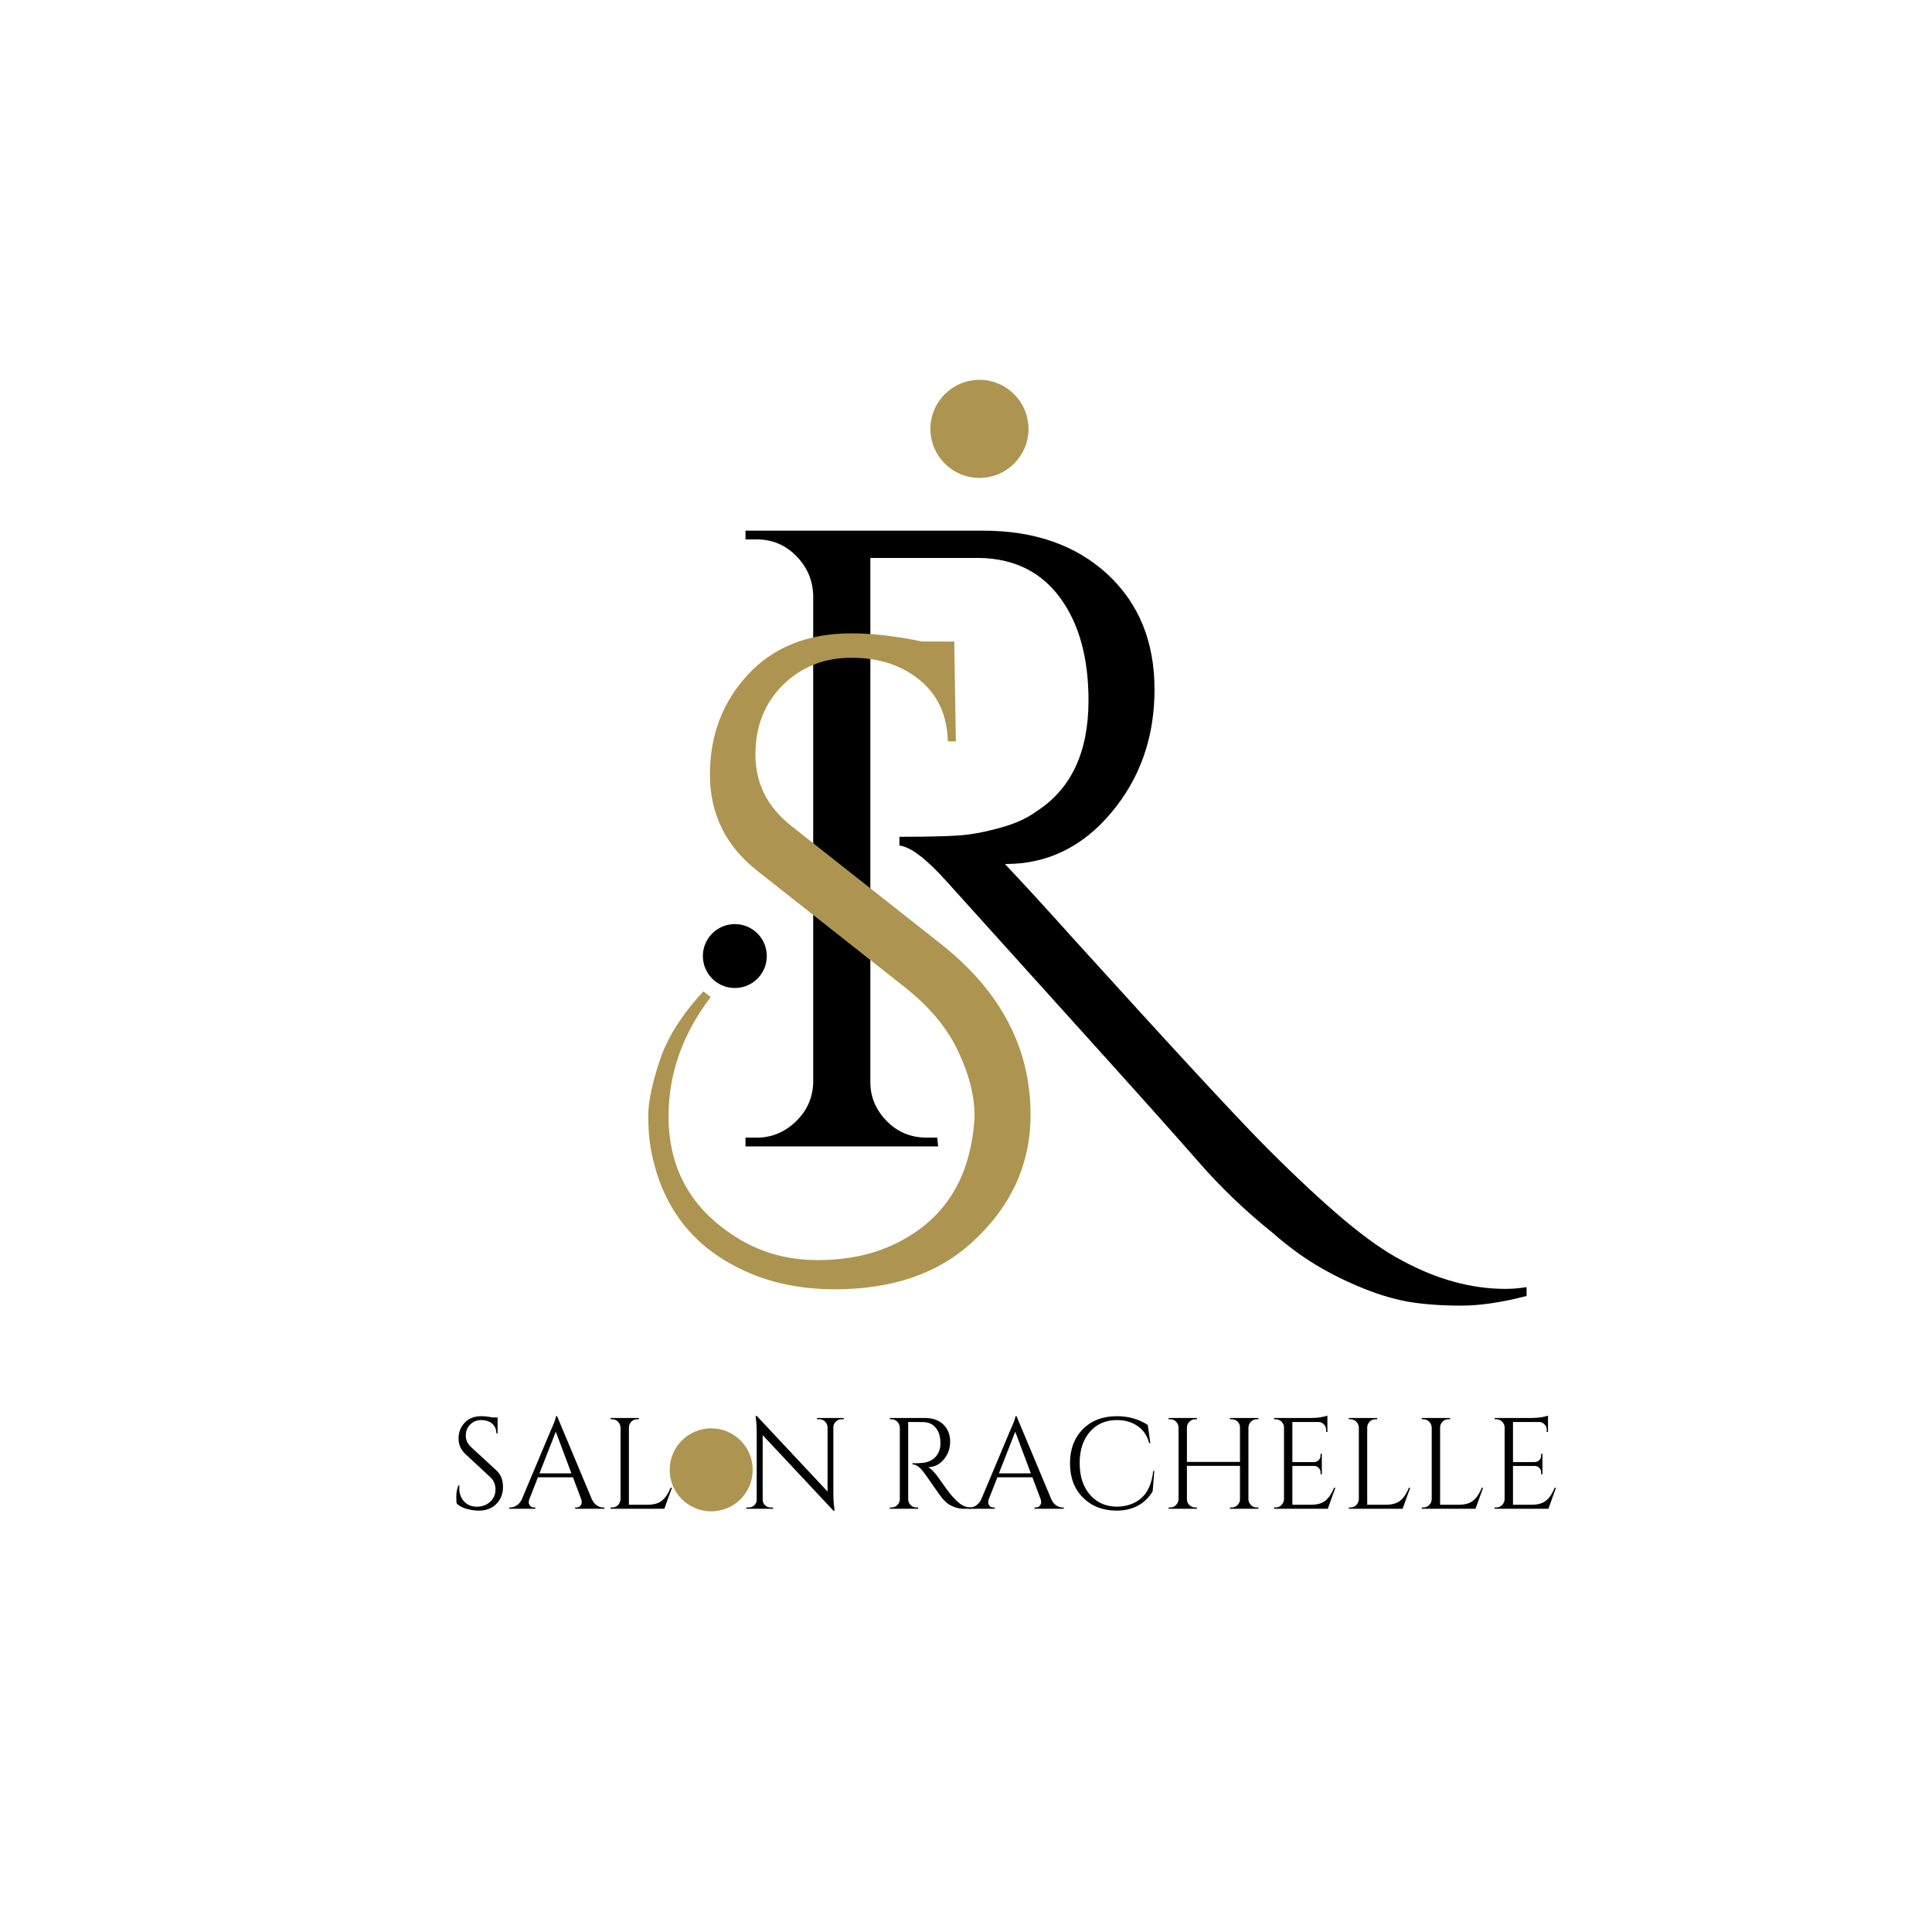
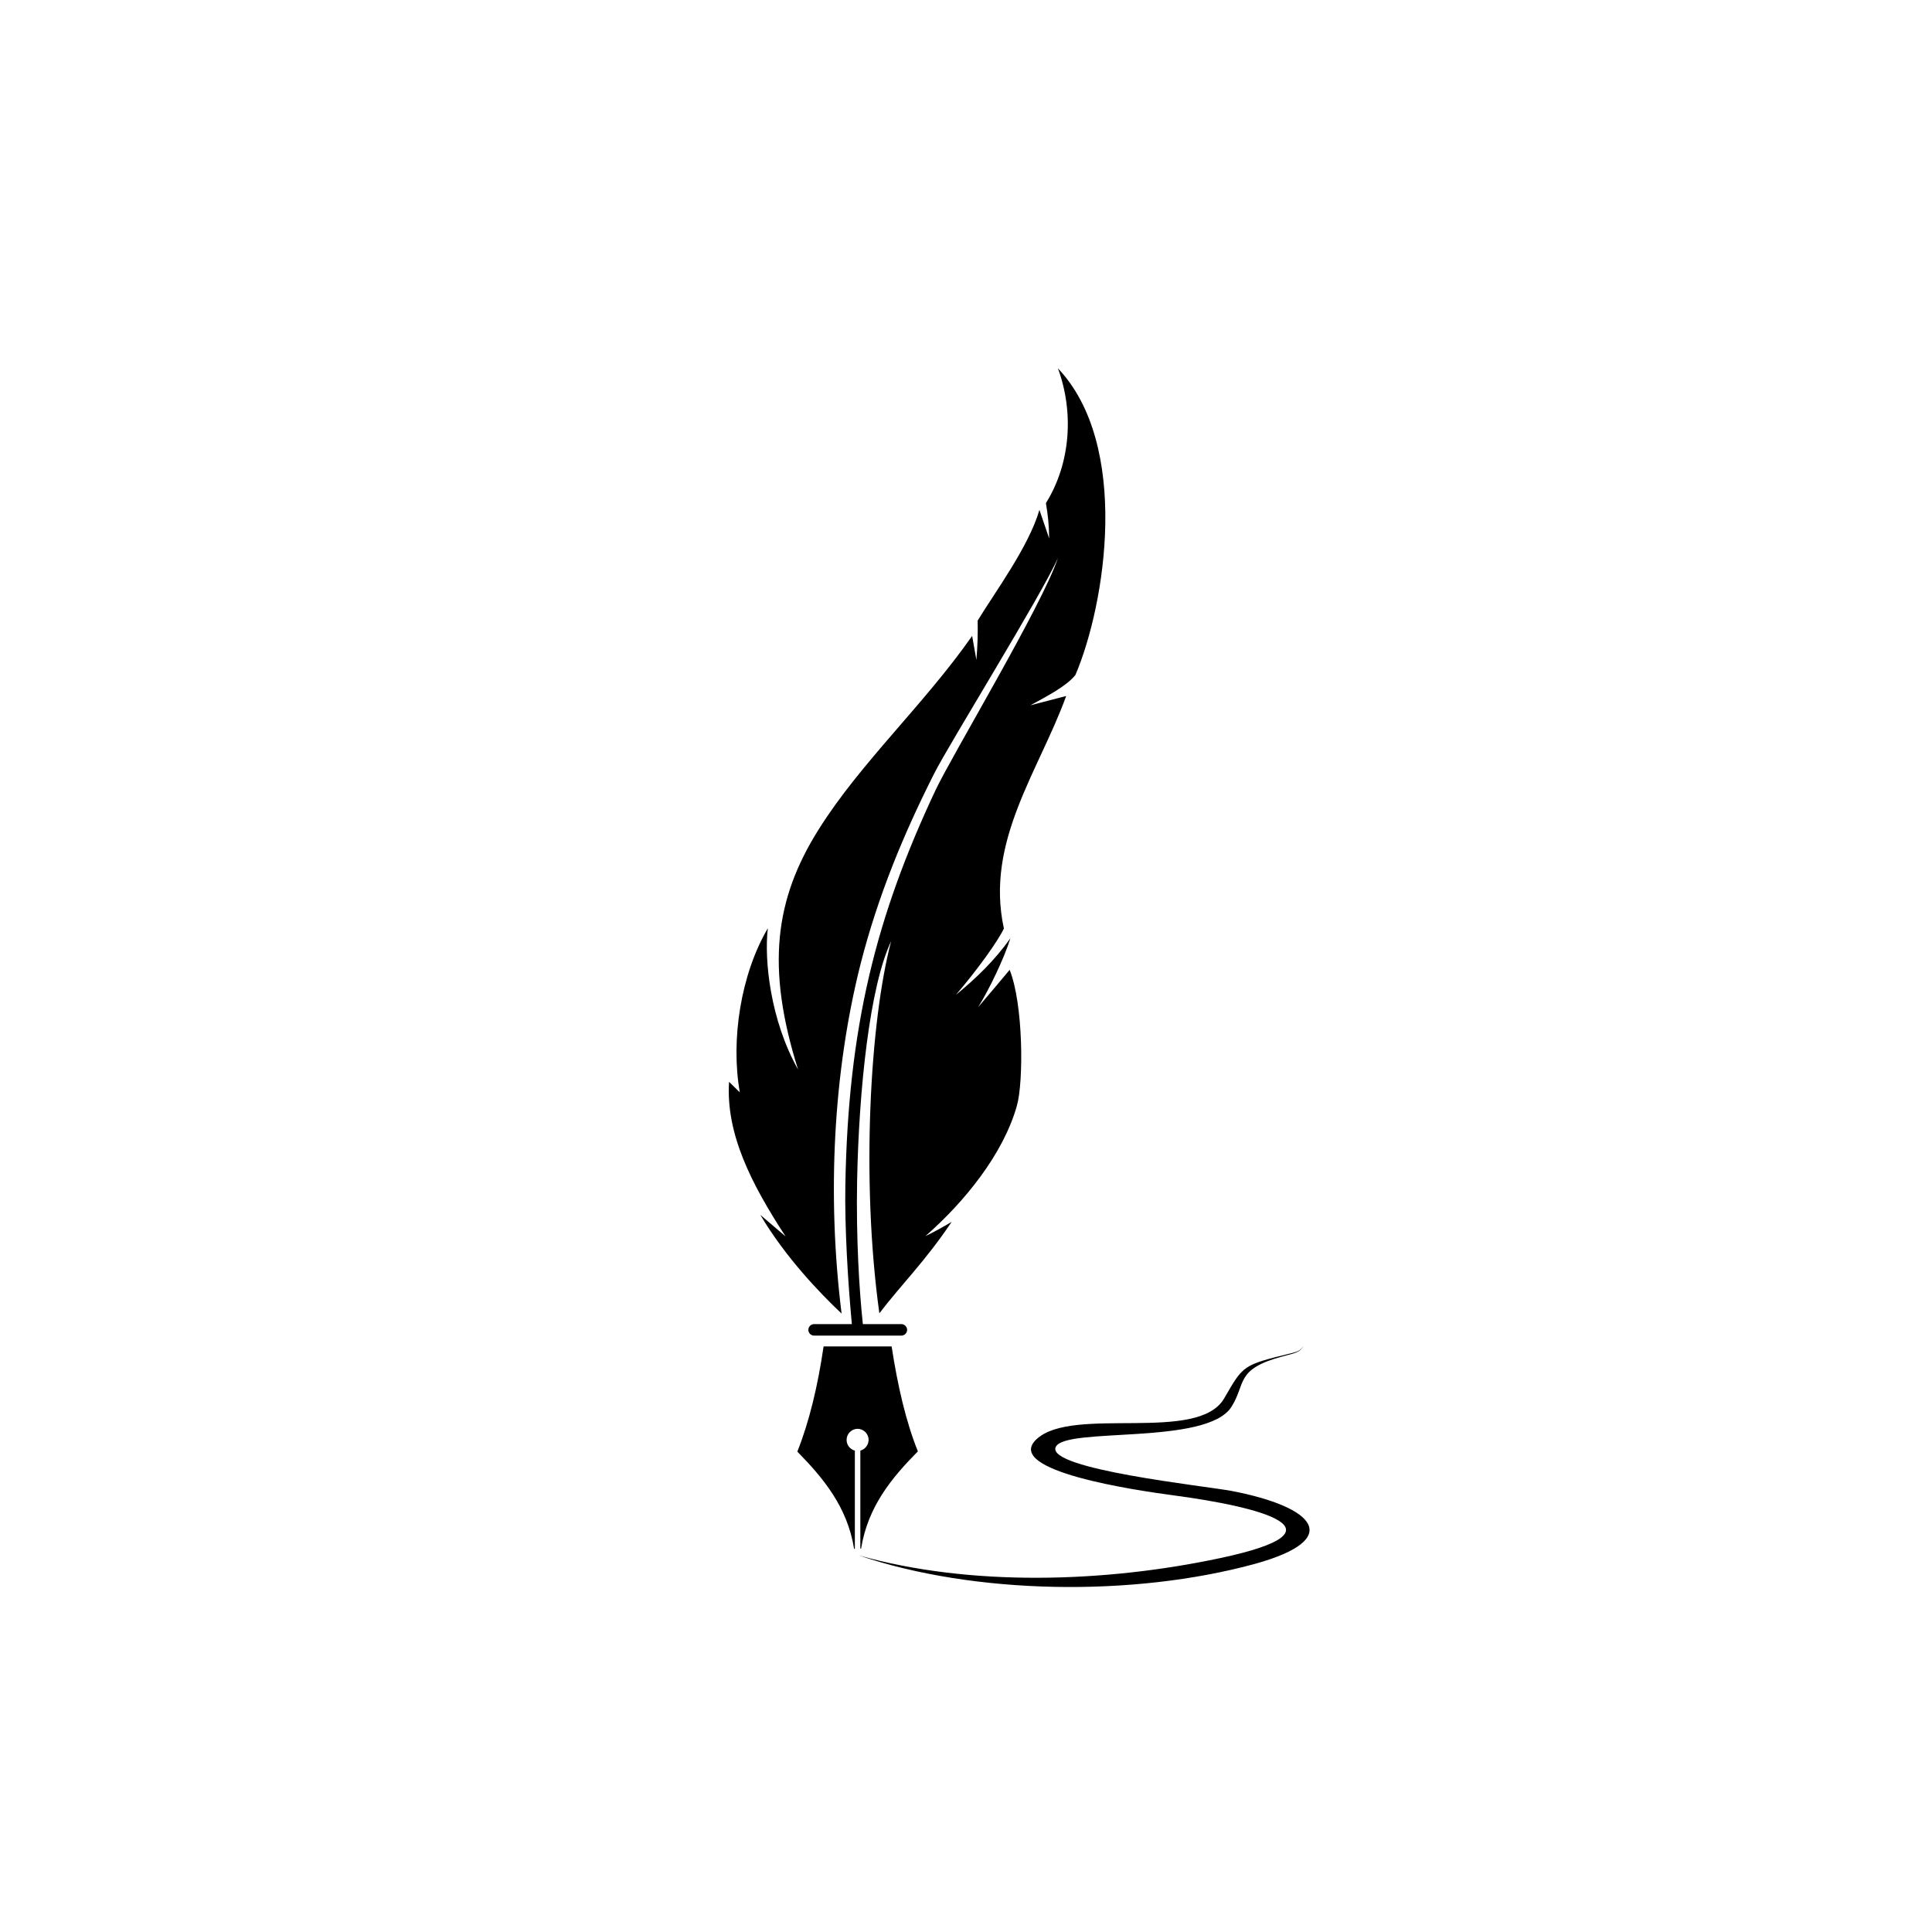
<svg xmlns="http://www.w3.org/2000/svg" width="500" zoomAndPan="magnify" viewBox="0 0 375 375" height="500" preserveAspectRatio="xMidYMid meet" version="1.0">
  <defs>
-     <g />
-     <clipPath id="2466102e56">
-       <path d="M 180.59 73.727 L 199.629 73.727 L 199.629 92.766 L 180.59 92.766 Z M 180.59 73.727 " clip-rule="nonzero" />
-     </clipPath>
-     <clipPath id="546ec985dc">
-       <path d="M 190.109 73.727 C 184.852 73.727 180.59 77.988 180.59 83.246 C 180.59 88.504 184.852 92.766 190.109 92.766 C 195.367 92.766 199.629 88.504 199.629 83.246 C 199.629 77.988 195.367 73.727 190.109 73.727 Z M 190.109 73.727 " clip-rule="nonzero" />
-     </clipPath>
-     <clipPath id="21489bde58">
-       <path d="M 136.426 179.367 L 148.836 179.367 L 148.836 191.773 L 136.426 191.773 Z M 136.426 179.367 " clip-rule="nonzero" />
-     </clipPath>
-     <clipPath id="28ac0b63c5">
-       <path d="M 142.633 179.367 C 139.203 179.367 136.426 182.145 136.426 185.57 C 136.426 188.996 139.203 191.773 142.633 191.773 C 146.059 191.773 148.836 188.996 148.836 185.57 C 148.836 182.145 146.059 179.367 142.633 179.367 Z M 142.633 179.367 " clip-rule="nonzero" />
-     </clipPath>
-     <clipPath id="e224193589">
-       <path d="M 129.988 277.238 L 146.102 277.238 L 146.102 293.355 L 129.988 293.355 Z M 129.988 277.238 " clip-rule="nonzero" />
-     </clipPath>
-     <clipPath id="0f45ffa809">
-       <path d="M 138.043 277.238 C 133.594 277.238 129.988 280.848 129.988 285.297 C 129.988 289.746 133.594 293.355 138.043 293.355 C 142.496 293.355 146.102 289.746 146.102 285.297 C 146.102 280.848 142.496 277.238 138.043 277.238 Z M 138.043 277.238 " clip-rule="nonzero" />
+     <clipPath id="8627cdba0b">
+       <path d="M 141 71.125 L 255 71.125 L 255 309 L 141 309 Z M 141 71.125 " clip-rule="nonzero" />
    </clipPath>
  </defs>
-   <g fill="#000000" fill-opacity="1">
-     <g transform="translate(87.1116, 292.8515)">
-       <g>
-         <path d="M 1.531 -1.031 C 1.477 -1.27 1.453 -1.723 1.453 -2.391 C 1.453 -3.055 1.582 -3.77 1.844 -4.531 L 2.062 -4.531 C 2.039 -4.344 2.031 -4.16 2.031 -3.984 C 2.031 -2.953 2.344 -2.098 2.969 -1.422 C 3.594 -0.742 4.414 -0.406 5.438 -0.406 C 6.488 -0.406 7.352 -0.723 8.031 -1.359 C 8.719 -1.992 9.062 -2.789 9.062 -3.75 C 9.062 -4.719 8.734 -5.504 8.078 -6.109 L 3.25 -10.594 C 2.344 -11.438 1.891 -12.453 1.891 -13.641 C 1.891 -14.836 2.285 -15.859 3.078 -16.703 C 3.879 -17.547 4.957 -17.969 6.312 -17.969 C 6.957 -17.969 7.68 -17.883 8.484 -17.719 L 9.469 -17.719 L 9.469 -14.625 L 9.234 -14.625 C 9.234 -15.414 8.961 -16.047 8.422 -16.516 C 7.879 -16.984 7.176 -17.219 6.312 -17.219 C 5.457 -17.219 4.738 -16.93 4.156 -16.359 C 3.582 -15.785 3.297 -15.07 3.297 -14.219 C 3.297 -13.363 3.629 -12.625 4.297 -12 L 9.266 -7.422 C 10.098 -6.648 10.516 -5.594 10.516 -4.25 C 10.516 -2.906 10.086 -1.801 9.234 -0.938 C 8.379 -0.07 7.238 0.359 5.812 0.359 C 5.07 0.359 4.285 0.242 3.453 0.016 C 2.629 -0.211 1.988 -0.562 1.531 -1.031 Z M 1.531 -1.031 " />
-       </g>
-     </g>
-   </g>
-   <g fill="#000000" fill-opacity="1">
-     <g transform="translate(99.0695, 292.8515)">
-       <g>
-         <path d="M 18.031 -0.25 L 18.234 -0.25 L 18.234 0 L 12.562 0 L 12.562 -0.25 L 12.797 -0.25 C 13.148 -0.25 13.41 -0.363 13.578 -0.594 C 13.754 -0.82 13.844 -1.035 13.844 -1.234 C 13.844 -1.43 13.812 -1.633 13.75 -1.844 L 12.141 -6.109 L 5.344 -6.109 L 3.656 -1.812 C 3.594 -1.613 3.562 -1.414 3.562 -1.219 C 3.562 -1.031 3.645 -0.82 3.812 -0.594 C 3.988 -0.363 4.254 -0.25 4.609 -0.25 L 4.844 -0.25 L 4.844 0 L -0.219 0 L -0.219 -0.25 L 0 -0.25 C 0.426 -0.25 0.836 -0.383 1.234 -0.656 C 1.641 -0.926 1.969 -1.32 2.219 -1.844 L 7.906 -15.375 C 8.531 -16.738 8.844 -17.602 8.844 -17.969 L 9.062 -17.969 L 15.812 -1.844 C 16.051 -1.32 16.367 -0.926 16.766 -0.656 C 17.172 -0.383 17.594 -0.25 18.031 -0.25 Z M 5.641 -6.875 L 11.844 -6.875 L 8.812 -14.953 Z M 5.641 -6.875 " />
-       </g>
-     </g>
-   </g>
-   <g fill="#000000" fill-opacity="1">
-     <g transform="translate(116.9938, 292.8515)">
-       <g>
-         <path d="M 1.844 -0.25 C 2.27 -0.25 2.641 -0.406 2.953 -0.719 C 3.266 -1.031 3.43 -1.406 3.453 -1.844 L 3.453 -15.781 C 3.43 -16.219 3.266 -16.594 2.953 -16.906 C 2.641 -17.219 2.27 -17.375 1.844 -17.375 L 1.516 -17.375 L 1.516 -17.625 L 7.016 -17.625 L 7.016 -17.375 L 6.703 -17.375 C 6.098 -17.375 5.633 -17.113 5.312 -16.594 C 5.156 -16.332 5.078 -16.062 5.078 -15.781 L 5.078 -0.781 L 8.688 -0.781 C 9.926 -0.781 10.875 -1.055 11.531 -1.609 C 12.188 -2.16 12.734 -2.984 13.172 -4.078 L 13.422 -4.078 L 11.953 0 L 1.516 0 L 1.516 -0.25 Z M 1.844 -0.25 " />
-       </g>
-     </g>
-   </g>
-   <g fill="#000000" fill-opacity="1">
-     <g transform="translate(131.1468, 292.8515)">
-       <g />
-     </g>
-   </g>
-   <g fill="#000000" fill-opacity="1">
-     <g transform="translate(137.4404, 292.8515)">
-       <g />
-     </g>
-   </g>
-   <g fill="#000000" fill-opacity="1">
-     <g transform="translate(143.7378, 292.8515)">
-       <g>
-         <path d="M 19.578 -17.375 C 19.16 -17.375 18.801 -17.223 18.5 -16.922 C 18.195 -16.629 18.035 -16.273 18.016 -15.859 L 18.016 -2.875 C 18.016 -1.895 18.078 -0.969 18.203 -0.094 L 18.25 0.359 L 18.016 0.359 L 4.297 -14.297 L 4.297 -1.766 C 4.316 -1.172 4.578 -0.734 5.078 -0.453 C 5.316 -0.316 5.57 -0.25 5.844 -0.25 L 6.312 -0.25 L 6.312 0 L 1.125 0 L 1.125 -0.25 L 1.609 -0.25 C 2.023 -0.25 2.383 -0.395 2.688 -0.688 C 2.988 -0.977 3.141 -1.344 3.141 -1.781 L 3.141 -14.844 C 3.141 -15.875 3.082 -16.789 2.969 -17.594 L 2.922 -18 L 3.172 -18 L 16.891 -3.344 L 16.891 -15.828 C 16.867 -16.266 16.707 -16.629 16.406 -16.922 C 16.102 -17.223 15.742 -17.375 15.328 -17.375 L 14.844 -17.375 L 14.844 -17.625 L 20.031 -17.625 L 20.031 -17.375 Z M 19.578 -17.375 " />
-       </g>
-     </g>
-   </g>
-   <g fill="#000000" fill-opacity="1">
-     <g transform="translate(164.9096, 292.8515)">
-       <g />
-     </g>
-   </g>
-   <g fill="#000000" fill-opacity="1">
-     <g transform="translate(171.2032, 292.8515)">
-       <g>
-         <path d="M 6.703 -16.844 L 5.078 -16.844 L 5.078 -1.844 C 5.078 -1.406 5.234 -1.031 5.547 -0.719 C 5.859 -0.406 6.242 -0.25 6.703 -0.25 L 7 -0.25 L 7.016 0 L 1.516 0 L 1.516 -0.25 L 1.844 -0.25 C 2.27 -0.25 2.641 -0.398 2.953 -0.703 C 3.266 -1.004 3.43 -1.375 3.453 -1.812 L 3.453 -15.781 C 3.43 -16.219 3.266 -16.594 2.953 -16.906 C 2.641 -17.219 2.27 -17.375 1.844 -17.375 L 1.516 -17.375 L 1.516 -17.625 L 8.312 -17.625 C 9.832 -17.625 11.031 -17.195 11.906 -16.344 C 12.781 -15.5 13.219 -14.398 13.219 -13.047 C 13.219 -11.703 12.801 -10.535 11.969 -9.547 C 11.133 -8.566 10.125 -8.078 8.938 -8.078 C 9.188 -7.961 9.484 -7.734 9.828 -7.391 C 10.172 -7.047 10.477 -6.688 10.75 -6.312 C 12.188 -4.25 13.125 -2.977 13.562 -2.5 C 14 -2.02 14.312 -1.691 14.5 -1.516 C 14.688 -1.348 14.891 -1.176 15.109 -1 C 15.328 -0.832 15.539 -0.703 15.75 -0.609 C 16.238 -0.367 16.758 -0.25 17.312 -0.25 L 17.312 0 L 15.938 0 C 15.207 0 14.531 -0.129 13.906 -0.391 C 13.289 -0.648 12.828 -0.914 12.516 -1.188 C 12.211 -1.469 11.945 -1.738 11.719 -2 C 11.488 -2.258 10.863 -3.129 9.844 -4.609 C 8.82 -6.086 8.223 -6.93 8.047 -7.141 C 7.879 -7.348 7.707 -7.551 7.531 -7.75 C 6.988 -8.32 6.453 -8.609 5.922 -8.609 L 5.922 -8.859 C 6.047 -8.836 6.219 -8.828 6.438 -8.828 C 6.656 -8.828 6.926 -8.836 7.25 -8.859 C 9.332 -8.91 10.641 -9.785 11.172 -11.484 C 11.273 -11.816 11.328 -12.129 11.328 -12.422 C 11.328 -12.711 11.328 -12.898 11.328 -12.984 C 11.297 -14.109 11 -15.016 10.438 -15.703 C 9.883 -16.391 9.141 -16.758 8.203 -16.812 C 7.805 -16.832 7.305 -16.844 6.703 -16.844 Z M 6.703 -16.844 " />
-       </g>
-     </g>
-   </g>
-   <g fill="#000000" fill-opacity="1">
-     <g transform="translate(188.2464, 292.8515)">
-       <g>
-         <path d="M 18.031 -0.25 L 18.234 -0.25 L 18.234 0 L 12.562 0 L 12.562 -0.25 L 12.797 -0.25 C 13.148 -0.25 13.41 -0.363 13.578 -0.594 C 13.754 -0.82 13.844 -1.035 13.844 -1.234 C 13.844 -1.43 13.812 -1.633 13.75 -1.844 L 12.141 -6.109 L 5.344 -6.109 L 3.656 -1.812 C 3.594 -1.613 3.562 -1.414 3.562 -1.219 C 3.562 -1.031 3.645 -0.82 3.812 -0.594 C 3.988 -0.363 4.254 -0.25 4.609 -0.25 L 4.844 -0.25 L 4.844 0 L -0.219 0 L -0.219 -0.25 L 0 -0.25 C 0.426 -0.25 0.836 -0.383 1.234 -0.656 C 1.641 -0.926 1.969 -1.32 2.219 -1.844 L 7.906 -15.375 C 8.531 -16.738 8.844 -17.602 8.844 -17.969 L 9.062 -17.969 L 15.812 -1.844 C 16.051 -1.32 16.367 -0.926 16.766 -0.656 C 17.172 -0.383 17.594 -0.25 18.031 -0.25 Z M 5.641 -6.875 L 11.844 -6.875 L 8.812 -14.953 Z M 5.641 -6.875 " />
-       </g>
-     </g>
-   </g>
-   <g fill="#000000" fill-opacity="1">
-     <g transform="translate(206.1706, 292.8515)">
-       <g>
-         <path d="M 10.5 0.359 C 7.844 0.336 5.68 -0.508 4.016 -2.188 C 2.348 -3.863 1.516 -6.07 1.516 -8.812 C 1.516 -11.562 2.348 -13.773 4.016 -15.453 C 5.68 -17.129 7.891 -17.969 10.641 -17.969 C 12.891 -17.969 14.879 -17.398 16.609 -16.266 L 17.109 -12.719 L 16.891 -12.719 C 16.523 -14.156 15.781 -15.266 14.656 -16.047 C 13.531 -16.828 12.191 -17.219 10.641 -17.219 C 8.441 -17.219 6.68 -16.453 5.359 -14.922 C 4.047 -13.398 3.391 -11.379 3.391 -8.859 C 3.391 -6.336 4.039 -4.312 5.344 -2.781 C 6.645 -1.25 8.363 -0.457 10.5 -0.406 C 12.375 -0.406 13.941 -0.914 15.203 -1.938 C 16.566 -3.039 17.391 -4.844 17.672 -7.344 L 17.875 -7.344 L 17.562 -3.391 C 16.039 -0.891 13.688 0.359 10.5 0.359 Z M 10.5 0.359 " />
-       </g>
-     </g>
-   </g>
-   <g fill="#000000" fill-opacity="1">
-     <g transform="translate(225.3033, 292.8515)">
-       <g>
-         <path d="M 13.766 -0.25 C 14.203 -0.25 14.578 -0.398 14.891 -0.703 C 15.203 -1.004 15.363 -1.375 15.375 -1.812 L 15.375 -8.328 L 5.078 -8.328 L 5.078 -1.844 C 5.078 -1.406 5.238 -1.031 5.562 -0.719 C 5.883 -0.406 6.266 -0.25 6.703 -0.25 L 7.016 -0.25 L 7.016 0 L 1.516 0 L 1.516 -0.25 L 1.844 -0.25 C 2.27 -0.25 2.641 -0.406 2.953 -0.719 C 3.266 -1.031 3.43 -1.406 3.453 -1.844 L 3.453 -15.812 C 3.43 -16.25 3.266 -16.617 2.953 -16.922 C 2.641 -17.223 2.27 -17.375 1.844 -17.375 L 1.516 -17.375 L 1.516 -17.625 L 7.016 -17.625 L 7.016 -17.375 L 6.703 -17.375 C 6.266 -17.375 5.891 -17.223 5.578 -16.922 C 5.266 -16.617 5.098 -16.25 5.078 -15.812 L 5.078 -9.094 L 15.375 -9.094 L 15.375 -15.812 C 15.363 -16.414 15.098 -16.867 14.578 -17.172 C 14.328 -17.305 14.055 -17.375 13.766 -17.375 L 13.438 -17.375 L 13.438 -17.625 L 18.953 -17.625 L 18.953 -17.375 L 18.625 -17.375 C 18.188 -17.375 17.812 -17.219 17.5 -16.906 C 17.195 -16.594 17.035 -16.219 17.016 -15.781 L 17.016 -1.844 C 17.035 -1.406 17.195 -1.031 17.5 -0.719 C 17.812 -0.406 18.188 -0.25 18.625 -0.25 L 18.953 -0.25 L 18.953 0 L 13.438 0 L 13.438 -0.25 Z M 13.766 -0.25 " />
-       </g>
-     </g>
-   </g>
-   <g fill="#000000" fill-opacity="1">
-     <g transform="translate(245.7702, 292.8515)">
-       <g>
-         <path d="M 1.844 -0.25 C 2.27 -0.25 2.641 -0.406 2.953 -0.719 C 3.266 -1.031 3.43 -1.406 3.453 -1.844 L 3.453 -15.938 C 3.398 -16.332 3.223 -16.672 2.922 -16.953 C 2.617 -17.234 2.258 -17.375 1.844 -17.375 L 1.531 -17.375 L 1.516 -17.625 L 8.891 -17.625 C 9.41 -17.625 9.973 -17.672 10.578 -17.766 C 11.191 -17.867 11.625 -17.973 11.875 -18.078 L 11.875 -14.906 L 11.625 -14.906 L 11.625 -15.359 C 11.625 -15.754 11.484 -16.094 11.203 -16.375 C 10.93 -16.664 10.602 -16.82 10.219 -16.844 L 5.078 -16.844 L 5.078 -9.062 L 9.344 -9.062 C 9.676 -9.082 9.957 -9.207 10.188 -9.438 C 10.426 -9.676 10.547 -9.973 10.547 -10.328 L 10.547 -10.672 L 10.797 -10.672 L 10.797 -6.703 L 10.547 -6.703 L 10.547 -7.078 C 10.547 -7.41 10.43 -7.691 10.203 -7.922 C 9.984 -8.16 9.703 -8.289 9.359 -8.312 L 5.078 -8.312 L 5.078 -0.781 L 8.688 -0.781 C 9.926 -0.781 10.875 -1.055 11.531 -1.609 C 12.188 -2.16 12.734 -2.984 13.172 -4.078 L 13.422 -4.078 L 11.953 0 L 1.516 0 L 1.516 -0.25 Z M 1.844 -0.25 " />
-       </g>
-     </g>
-   </g>
-   <g fill="#000000" fill-opacity="1">
-     <g transform="translate(260.2959, 292.8515)">
-       <g>
-         <path d="M 1.844 -0.25 C 2.27 -0.25 2.641 -0.406 2.953 -0.719 C 3.266 -1.031 3.43 -1.406 3.453 -1.844 L 3.453 -15.781 C 3.43 -16.219 3.266 -16.594 2.953 -16.906 C 2.641 -17.219 2.27 -17.375 1.844 -17.375 L 1.516 -17.375 L 1.516 -17.625 L 7.016 -17.625 L 7.016 -17.375 L 6.703 -17.375 C 6.098 -17.375 5.633 -17.113 5.312 -16.594 C 5.156 -16.332 5.078 -16.062 5.078 -15.781 L 5.078 -0.781 L 8.688 -0.781 C 9.926 -0.781 10.875 -1.055 11.531 -1.609 C 12.188 -2.16 12.734 -2.984 13.172 -4.078 L 13.422 -4.078 L 11.953 0 L 1.516 0 L 1.516 -0.25 Z M 1.844 -0.25 " />
-       </g>
-     </g>
-   </g>
-   <g fill="#000000" fill-opacity="1">
-     <g transform="translate(274.4439, 292.8515)">
-       <g>
-         <path d="M 1.844 -0.25 C 2.27 -0.25 2.641 -0.406 2.953 -0.719 C 3.266 -1.031 3.43 -1.406 3.453 -1.844 L 3.453 -15.781 C 3.43 -16.219 3.266 -16.594 2.953 -16.906 C 2.641 -17.219 2.27 -17.375 1.844 -17.375 L 1.516 -17.375 L 1.516 -17.625 L 7.016 -17.625 L 7.016 -17.375 L 6.703 -17.375 C 6.098 -17.375 5.633 -17.113 5.312 -16.594 C 5.156 -16.332 5.078 -16.062 5.078 -15.781 L 5.078 -0.781 L 8.688 -0.781 C 9.926 -0.781 10.875 -1.055 11.531 -1.609 C 12.188 -2.16 12.734 -2.984 13.172 -4.078 L 13.422 -4.078 L 11.953 0 L 1.516 0 L 1.516 -0.25 Z M 1.844 -0.25 " />
-       </g>
-     </g>
-   </g>
-   <g fill="#000000" fill-opacity="1">
-     <g transform="translate(288.592, 292.8515)">
-       <g>
-         <path d="M 1.844 -0.25 C 2.27 -0.25 2.641 -0.406 2.953 -0.719 C 3.266 -1.031 3.43 -1.406 3.453 -1.844 L 3.453 -15.938 C 3.398 -16.332 3.223 -16.672 2.922 -16.953 C 2.617 -17.234 2.258 -17.375 1.844 -17.375 L 1.531 -17.375 L 1.516 -17.625 L 8.891 -17.625 C 9.41 -17.625 9.973 -17.672 10.578 -17.766 C 11.191 -17.867 11.625 -17.973 11.875 -18.078 L 11.875 -14.906 L 11.625 -14.906 L 11.625 -15.359 C 11.625 -15.754 11.484 -16.094 11.203 -16.375 C 10.93 -16.664 10.602 -16.82 10.219 -16.844 L 5.078 -16.844 L 5.078 -9.062 L 9.344 -9.062 C 9.676 -9.082 9.957 -9.207 10.188 -9.438 C 10.426 -9.676 10.547 -9.973 10.547 -10.328 L 10.547 -10.672 L 10.797 -10.672 L 10.797 -6.703 L 10.547 -6.703 L 10.547 -7.078 C 10.547 -7.41 10.43 -7.691 10.203 -7.922 C 9.984 -8.16 9.703 -8.289 9.359 -8.312 L 5.078 -8.312 L 5.078 -0.781 L 8.688 -0.781 C 9.926 -0.781 10.875 -1.055 11.531 -1.609 C 12.188 -2.16 12.734 -2.984 13.172 -4.078 L 13.422 -4.078 L 11.953 0 L 1.516 0 L 1.516 -0.25 Z M 1.844 -0.25 " />
-       </g>
-     </g>
-   </g>
-   <g fill="#000000" fill-opacity="1">
-     <g transform="translate(134.4501, 222.5152)">
-       <g>
-         <path d="M 161.859 29.031 C 157.078 30.281 152.836 30.906 149.141 30.906 C 145.441 30.906 142.164 30.676 139.312 30.219 C 136.469 29.758 133.422 28.875 130.172 27.562 C 126.93 26.258 123.891 24.754 121.047 23.047 C 118.203 21.336 115.359 19.234 112.516 16.734 C 107.273 12.523 102.52 7.973 98.25 3.078 C 93.988 -1.816 85.766 -11.008 73.578 -24.5 C 61.398 -37.988 53.316 -46.953 49.328 -51.391 C 45.348 -55.828 42.281 -58.16 40.125 -58.391 L 40.125 -60.094 C 46.727 -60.094 51.141 -60.234 53.359 -60.516 C 55.578 -60.805 57.938 -61.32 60.438 -62.062 C 62.945 -62.801 65.051 -63.797 66.75 -65.047 C 73.469 -69.367 76.828 -76.539 76.828 -86.562 C 76.828 -94.875 74.977 -101.531 71.281 -106.531 C 67.582 -111.539 62.375 -114.102 55.656 -114.219 L 34.484 -114.219 L 34.484 -12.469 C 34.484 -9.613 35.535 -7.102 37.641 -4.938 C 39.754 -2.781 42.348 -1.703 45.422 -1.703 L 47.469 -1.703 L 47.641 0 L 10.25 0 L 10.25 -1.703 L 12.469 -1.703 C 15.312 -1.703 17.812 -2.727 19.969 -4.781 C 22.133 -6.832 23.273 -9.336 23.391 -12.297 L 23.391 -107.047 C 23.273 -110.004 22.164 -112.535 20.062 -114.641 C 17.957 -116.754 15.426 -117.812 12.469 -117.812 L 10.25 -117.812 L 10.25 -119.516 L 56.344 -119.516 C 66.352 -119.516 74.406 -116.695 80.5 -111.062 C 86.594 -105.426 89.641 -97.969 89.641 -88.688 C 89.641 -79.414 86.848 -71.453 81.266 -64.797 C 75.691 -58.141 68.863 -54.812 60.781 -54.812 C 60.781 -54.812 60.723 -54.812 60.609 -54.812 C 64.484 -50.707 68.863 -45.926 73.75 -40.469 C 93.445 -18.727 106.082 -5.07 111.656 0.5 C 117.238 6.082 122.16 10.664 126.422 14.25 C 130.691 17.844 134.477 20.492 137.781 22.203 C 144.5 25.836 151.16 27.656 157.766 27.656 C 159.129 27.656 160.492 27.539 161.859 27.312 Z M 161.859 29.031 " />
-       </g>
-     </g>
-   </g>
-   <g clip-path="url(#2466102e56)">
-     <g clip-path="url(#546ec985dc)">
-       <path fill="#ad9551" d="M 180.59 73.727 L 199.629 73.727 L 199.629 92.766 L 180.59 92.766 Z M 180.59 73.727 " fill-opacity="1" fill-rule="nonzero" />
-     </g>
-   </g>
-   <g clip-path="url(#21489bde58)">
-     <g clip-path="url(#28ac0b63c5)">
-       <path fill="#000000" d="M 136.426 179.367 L 148.836 179.367 L 148.836 191.773 L 136.426 191.773 Z M 136.426 179.367 " fill-opacity="1" fill-rule="nonzero" />
-     </g>
-   </g>
-   <g clip-path="url(#e224193589)">
-     <g clip-path="url(#0f45ffa809)">
-       <path fill="#ad9551" d="M 129.988 277.238 L 146.102 277.238 L 146.102 293.355 L 129.988 293.355 Z M 129.988 277.238 " fill-opacity="1" fill-rule="nonzero" />
-     </g>
-   </g>
-   <g fill="#ad9551" fill-opacity="1">
-     <g transform="translate(119.2039, 235.4379)">
-       <g>
-         <path d="M 18.75 -41.906 C 13.289 -34.77 10.562 -27.051 10.562 -18.75 C 10.562 -8.875 14.707 -1.207 23 4.25 C 27.832 7.508 33.32 9.141 39.469 9.141 C 45.613 9.141 50.945 7.93 55.469 5.516 C 63.969 1.098 68.742 -6.305 69.797 -16.703 C 69.898 -17.43 69.953 -18.164 69.953 -18.906 C 69.953 -22.789 68.875 -26.988 66.719 -31.5 C 64.57 -36.02 61.082 -40.172 56.25 -43.953 L 27.891 -66.328 C 21.691 -71.16 18.594 -77.41 18.594 -85.078 C 18.594 -92.742 21.062 -99.227 26 -104.531 C 30.938 -109.844 37.609 -112.5 46.016 -112.5 C 50.211 -112.5 54.781 -111.973 59.719 -110.922 L 66.016 -110.922 L 66.328 -91.547 L 64.766 -91.547 C 64.648 -96.586 62.832 -100.551 59.312 -103.438 C 55.801 -106.32 51.391 -107.766 46.078 -107.766 C 40.773 -107.766 36.336 -106.004 32.766 -102.484 C 29.203 -98.973 27.422 -94.457 27.422 -88.938 C 27.422 -83.426 29.727 -78.832 34.344 -75.156 L 63.5 -52.156 C 75.051 -43.008 80.828 -31.977 80.828 -19.062 C 80.828 -9.395 76.992 -1.098 69.328 5.828 C 62.711 11.816 53.891 14.812 42.859 14.812 C 36.129 14.812 30.141 13.551 24.891 11.031 C 15.016 6.406 9.082 -1.473 7.094 -12.609 C 6.781 -14.285 6.625 -16.41 6.625 -18.984 C 6.625 -21.555 7.359 -25.07 8.828 -29.531 C 10.297 -34 13.129 -38.492 17.328 -43.016 Z M 18.75 -41.906 " />
-       </g>
-     </g>
+   <g clip-path="url(#8627cdba0b)">
+     <path fill="#000000" d="M 170.684 254.914 C 174.859 249.422 179.566 244.848 184.711 237.168 C 182.625 238.383 181.508 239.016 179.613 239.938 C 187.188 233.324 194.758 223.988 197.383 214.602 C 198.691 209.984 198.645 194.957 195.973 188.246 C 193.984 190.629 191.895 193.109 189.855 195.492 C 191.992 192.086 194.906 186.008 196.117 182.117 C 193.012 186.496 189.324 189.996 185.535 193.109 C 189.809 188.102 193.645 182.75 194.855 180.223 C 191.168 163.348 201.652 149.684 206.945 135.094 L 200.004 136.895 C 203.398 135.047 207.09 133.102 208.738 131.012 C 214.66 117.102 219.418 86.32 205.34 71.488 C 208.449 79.902 207.867 89.871 203.012 97.652 C 203.398 100.035 203.594 101.543 203.645 104.508 L 201.75 98.965 C 199.711 106.062 193.109 114.961 189.762 120.457 C 189.809 122.984 189.762 125.176 189.516 128.094 L 188.691 123.426 C 179.422 136.699 166.992 148.078 158.887 161.016 C 150.391 174.531 148.645 187.711 154.906 207.602 C 149.52 198.02 148.305 186.348 149.035 180.172 C 143.789 189.121 141.801 201.812 143.598 212.023 L 141.508 209.984 C 140.879 220.051 145.781 229.727 152.48 239.988 L 147.578 235.805 C 152.43 244.023 159.227 251.074 163.352 254.965 C 160.488 231.961 161.75 207.988 167.043 187.078 C 170.391 173.996 175.293 162.082 181.312 150.168 C 184.227 144.383 202.285 115.305 205.34 108.301 C 202.379 117.344 184.855 146.473 181.605 153.332 C 170.004 177.938 164.617 199.48 164.082 230.02 C 163.938 238.141 164.566 248.691 165.344 257.008 L 158.012 257.008 C 157.43 257.008 156.898 257.492 156.898 258.125 C 156.898 258.707 157.383 259.242 158.012 259.242 L 174.953 259.242 C 175.539 259.242 176.07 258.758 176.07 258.125 C 176.07 257.543 175.586 257.008 174.953 257.008 L 167.48 257.008 C 166.75 250.199 166.168 240.18 166.363 229.289 C 166.703 211.297 168.84 191.359 172.965 182.703 C 168.887 198.117 167.09 228.996 170.684 254.914 Z M 166.652 301.891 C 188.402 308.02 214.469 307.191 236.844 302.426 C 262.379 296.98 244.516 292.457 227.574 290.219 C 221.07 289.344 194.418 285.551 201.215 279.328 C 208.254 272.812 232.574 280.203 237.621 271.402 C 241.359 264.98 241.117 264.98 250.68 262.648 C 252.039 262.309 252.574 262.016 252.961 261.238 C 252.426 262.551 251.066 262.695 248.934 263.281 C 239.711 265.758 241.895 268.531 239.031 273.055 C 234.273 280.641 206.605 276.895 204.906 280.883 C 203.109 285.164 233.934 288.422 239.078 289.395 C 255.242 292.504 260.922 298.73 243.594 303.543 C 219.902 310.012 189.129 309.527 166.652 301.891 Z M 154.762 281.758 C 159.762 286.863 164.469 292.457 165.781 300.625 L 165.926 300.625 L 165.926 281.562 C 165.004 281.32 164.324 280.496 164.324 279.473 C 164.324 278.305 165.293 277.332 166.461 277.332 C 167.625 277.332 168.594 278.305 168.594 279.473 C 168.594 280.445 167.918 281.32 166.992 281.562 L 166.992 300.578 L 167.141 300.578 C 168.449 292.406 173.109 286.816 178.16 281.711 C 175.828 275.922 174.227 268.922 173.062 261.336 L 159.859 261.336 C 158.742 268.969 157.09 275.922 154.762 281.758 Z M 154.762 281.758 " fill-opacity="1" fill-rule="evenodd" />
  </g>
</svg>
